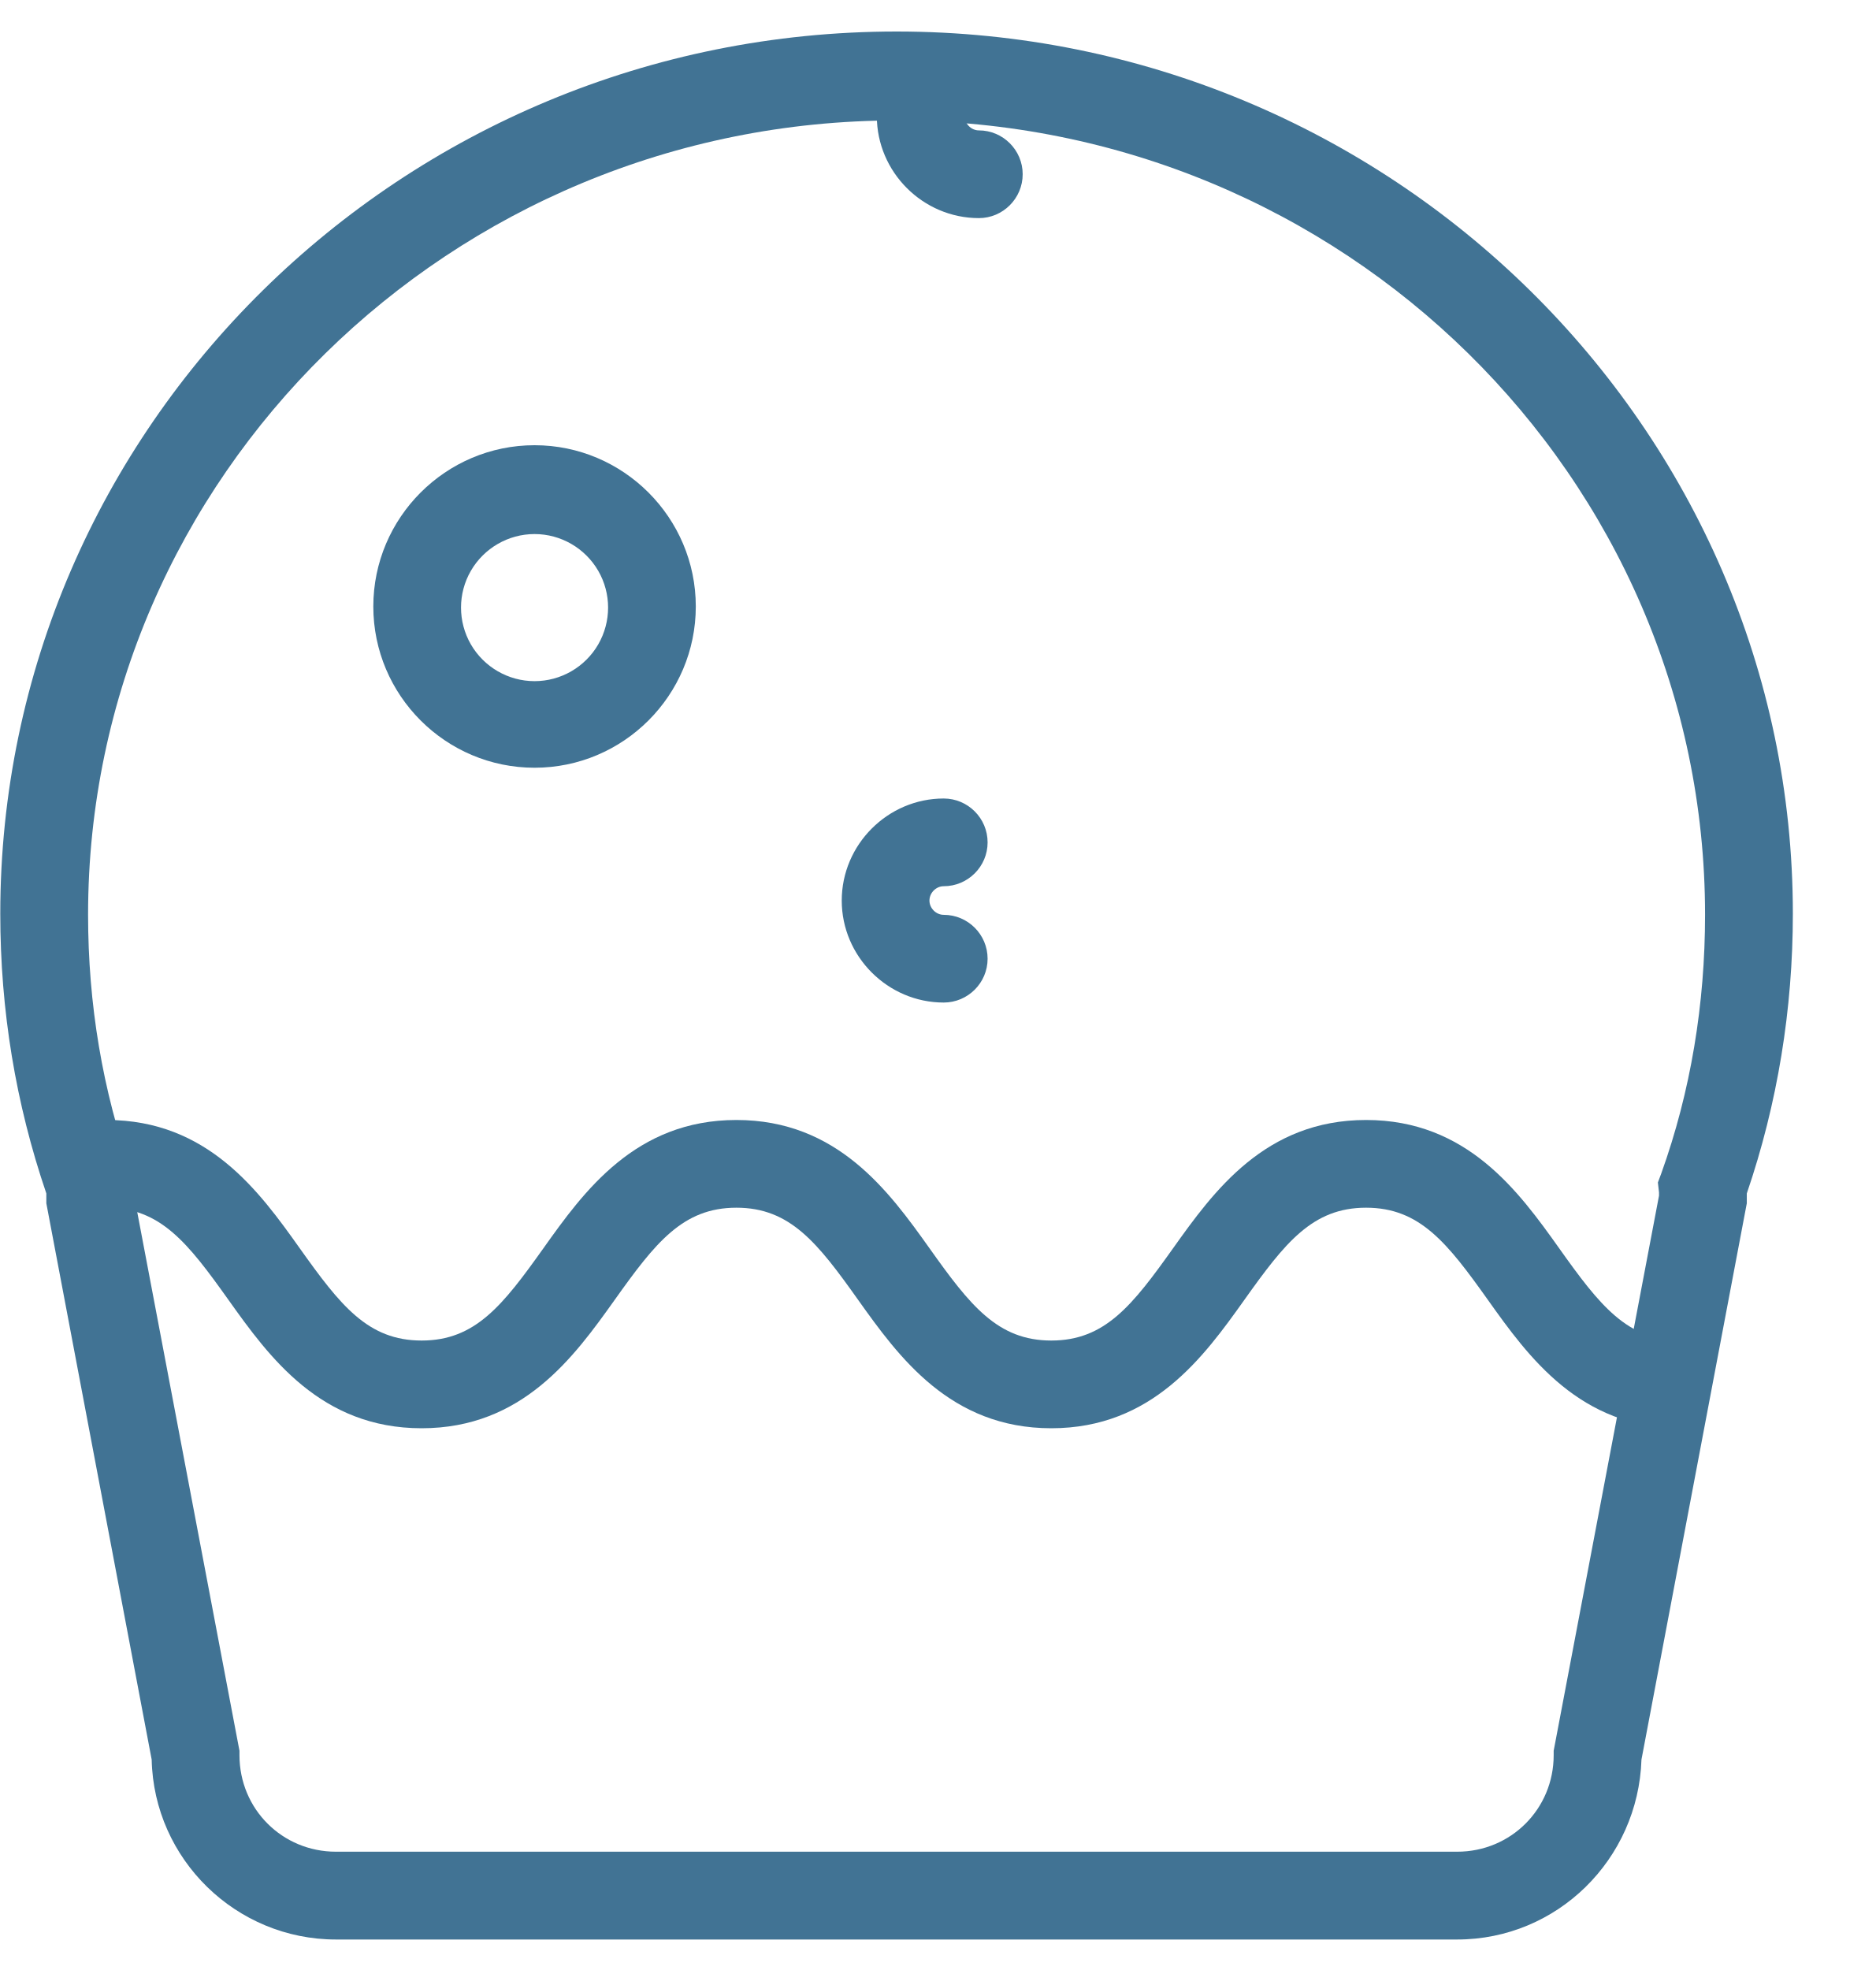
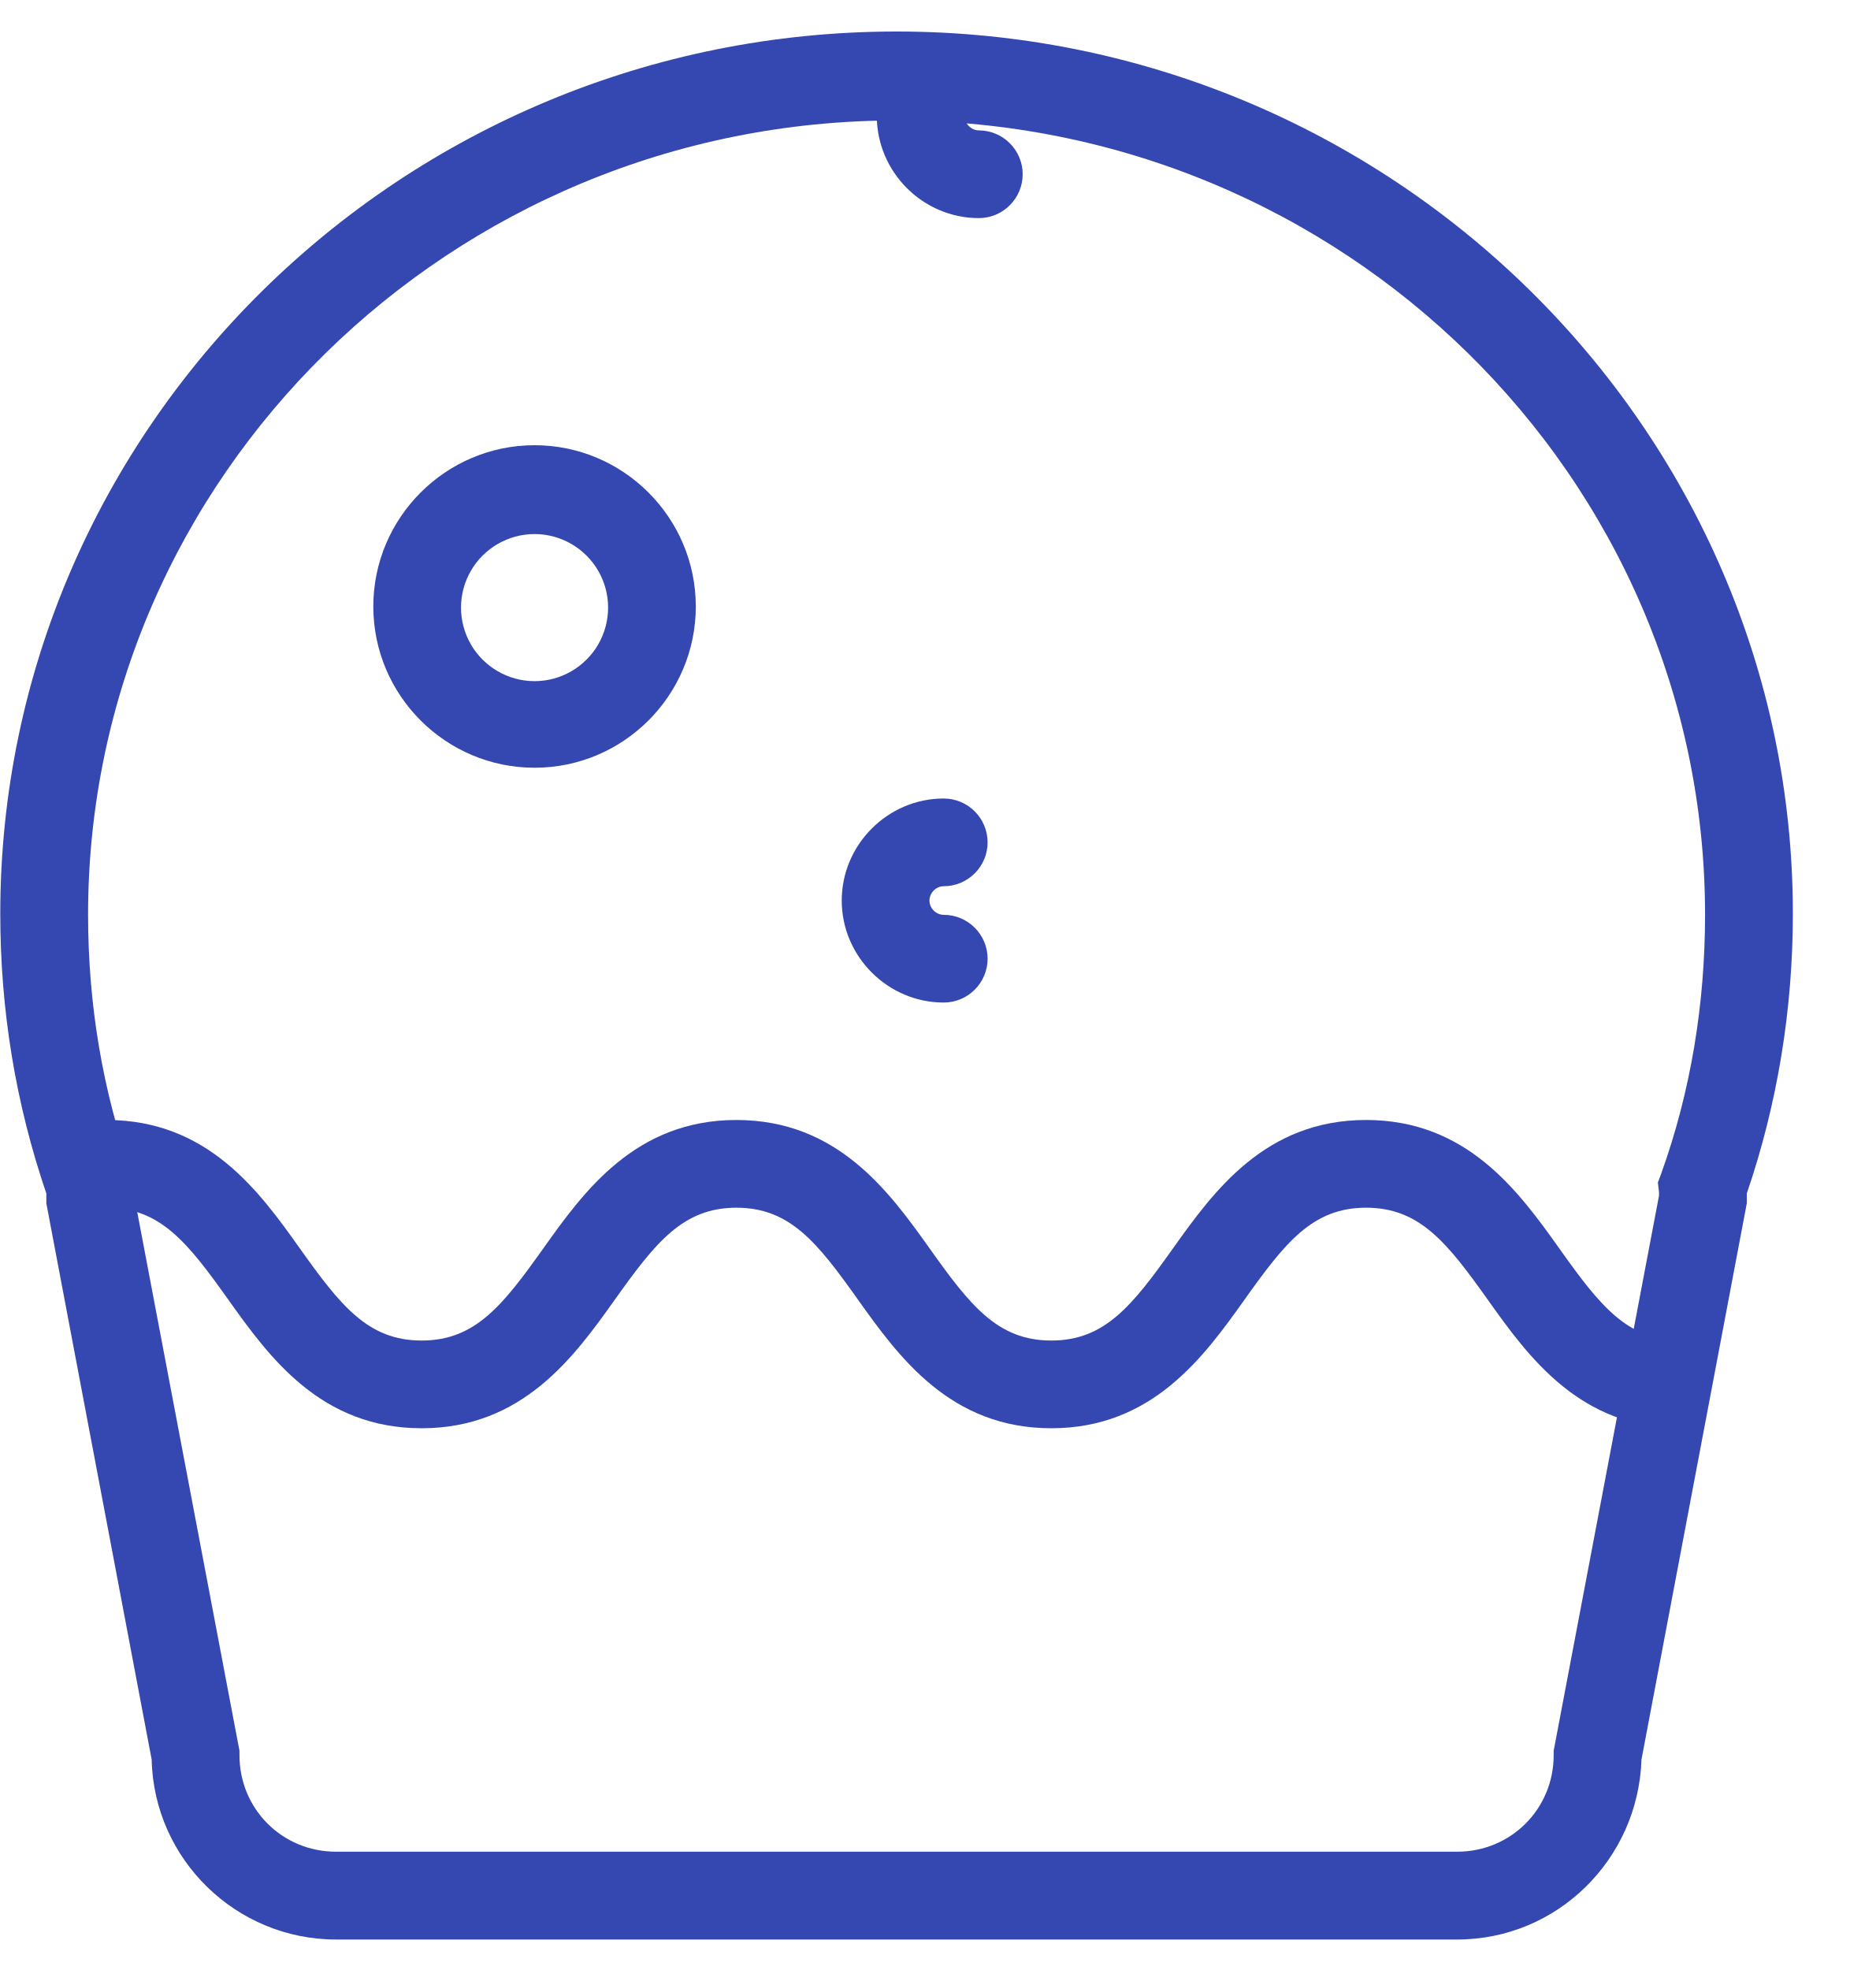
- <svg xmlns="http://www.w3.org/2000/svg" viewBox="0 0 20 21" fill="#417394">
+ <svg xmlns="http://www.w3.org/2000/svg" viewBox="0 0 20 21" fill="#3547B1">
  <path d="M15.535 20.675H3.582C2.518 20.675 1.641 19.822 1.617 18.757L0.494 12.827V12.722C0.167 11.763 0.003 10.769 0.003 9.74C0.003 4.558 4.284 0.336 9.559 0.336C14.822 0.336 19.114 4.559 19.114 9.74C19.114 10.757 18.951 11.763 18.623 12.722V12.827L17.5 18.757C17.465 19.822 16.6 20.675 15.535 20.675H15.535ZM1.43 12.746L2.553 18.663V18.71C2.553 19.284 3.009 19.739 3.582 19.739H15.535C16.108 19.739 16.564 19.283 16.564 18.71V18.663L17.687 12.746V12.711L17.675 12.605L17.71 12.512C18.026 11.634 18.178 10.699 18.178 9.751C18.178 5.085 14.319 1.284 9.559 1.284C4.81 1.284 0.939 5.085 0.939 9.751C0.939 10.699 1.091 11.623 1.407 12.512L1.442 12.605L1.43 12.711V12.746H1.43Z" />
  <path d="M5.699 8.184C4.752 8.184 3.98 7.413 3.98 6.465C3.98 5.518 4.752 4.746 5.699 4.746C6.646 4.746 7.418 5.518 7.418 6.465C7.418 7.412 6.647 8.184 5.699 8.184ZM5.699 5.693V5.693C5.419 5.693 5.16 5.843 5.02 6.085C4.88 6.327 4.88 6.626 5.02 6.869C5.16 7.111 5.419 7.261 5.699 7.261C5.979 7.261 6.238 7.111 6.378 6.869C6.518 6.626 6.518 6.327 6.378 6.085C6.238 5.843 5.979 5.693 5.699 5.693V5.693ZM10.061 10.687C9.465 10.687 8.974 10.196 8.974 9.6C8.974 9.003 9.465 8.512 10.061 8.512C10.319 8.512 10.529 8.722 10.529 8.98C10.529 9.237 10.319 9.447 10.061 9.447C9.979 9.447 9.909 9.518 9.909 9.6C9.909 9.681 9.979 9.752 10.061 9.752C10.319 9.752 10.529 9.962 10.529 10.22C10.529 10.477 10.319 10.687 10.061 10.687V10.687ZM10.436 2.325C9.839 2.325 9.348 1.834 9.348 1.237C9.348 0.98 9.559 0.77 9.816 0.77C10.073 0.77 10.284 0.98 10.284 1.237C10.284 1.319 10.354 1.39 10.436 1.39C10.693 1.39 10.903 1.6 10.903 1.857C10.903 2.115 10.693 2.325 10.436 2.325L10.436 2.325ZM17.921 15.225C16.845 15.225 16.295 14.465 15.863 13.857C15.43 13.249 15.137 12.874 14.564 12.874C13.991 12.874 13.699 13.249 13.266 13.857C12.833 14.465 12.284 15.225 11.208 15.225C10.132 15.225 9.582 14.465 9.149 13.857C8.717 13.249 8.424 12.874 7.851 12.874C7.278 12.874 6.986 13.249 6.553 13.857C6.12 14.465 5.571 15.225 4.495 15.225C3.419 15.225 2.869 14.465 2.436 13.857C2.003 13.249 1.711 12.874 1.138 12.874V11.939C2.214 11.939 2.764 12.699 3.196 13.307C3.629 13.915 3.921 14.29 4.495 14.29C5.068 14.29 5.36 13.915 5.793 13.307C6.225 12.699 6.775 11.939 7.851 11.939C8.927 11.939 9.477 12.699 9.91 13.307C10.342 13.915 10.635 14.29 11.208 14.29C11.781 14.29 12.073 13.915 12.506 13.307C12.939 12.699 13.488 11.939 14.564 11.939C15.64 11.939 16.19 12.699 16.623 13.307C17.055 13.915 17.348 14.29 17.921 14.29V15.225Z" />
</svg>
